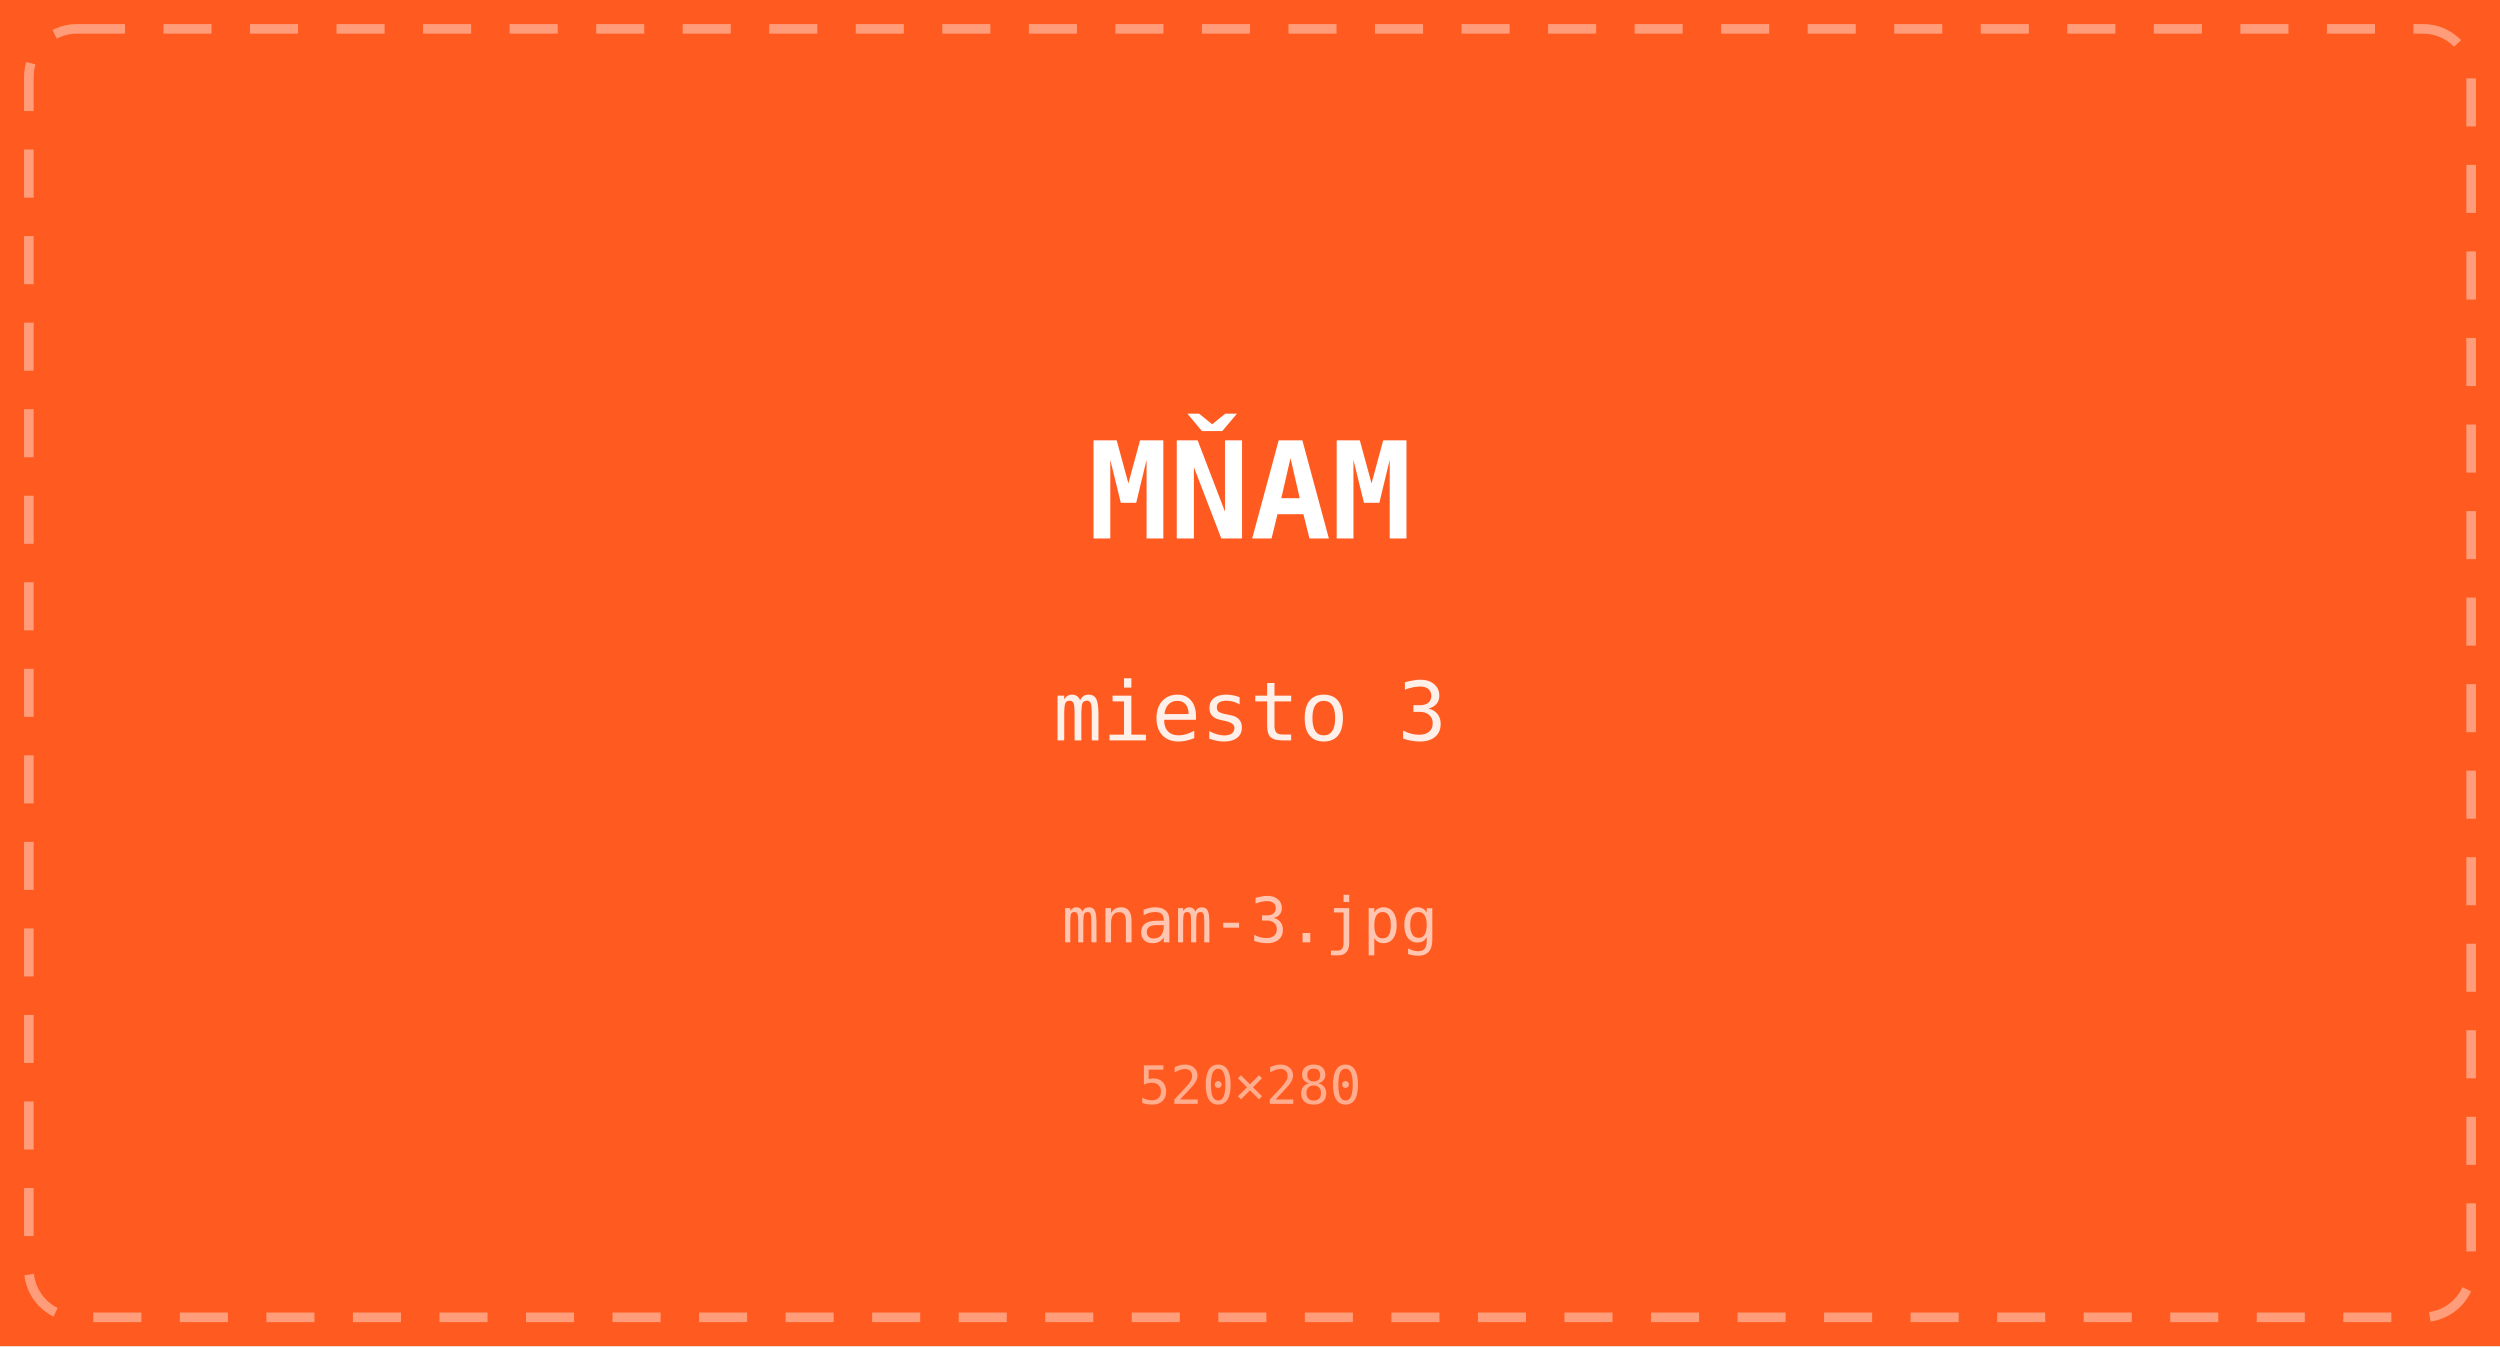
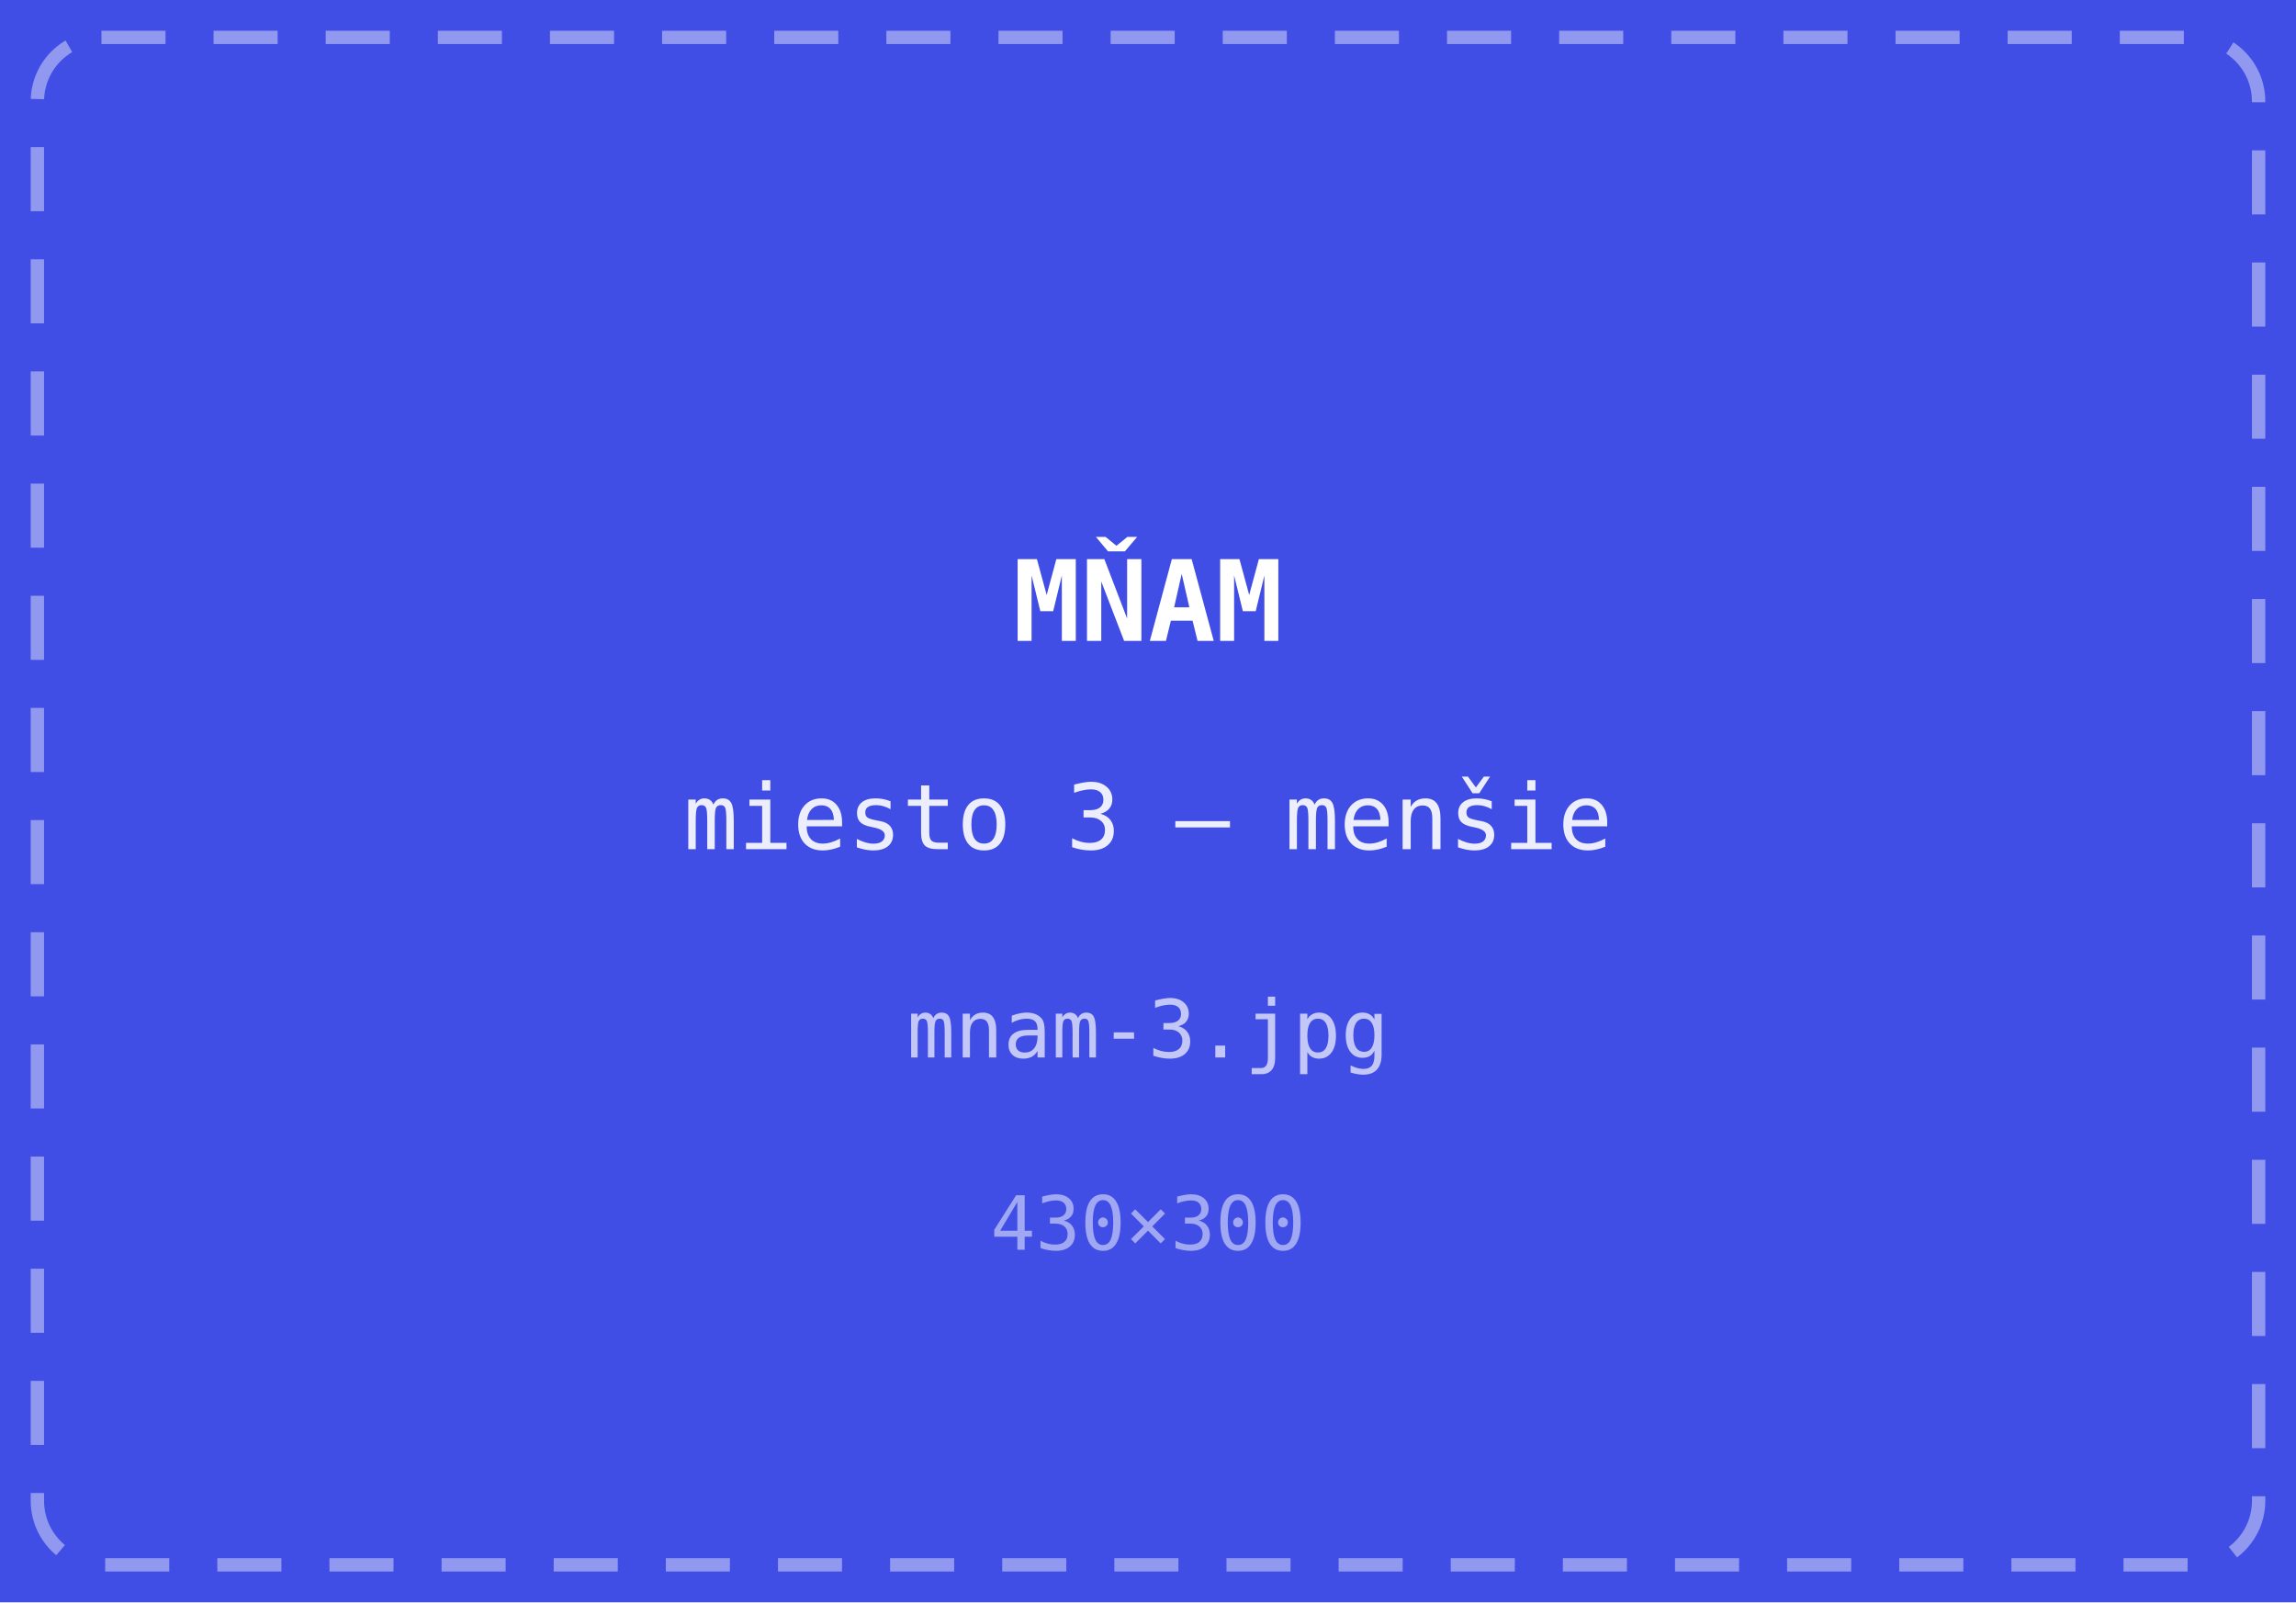
- <svg xmlns="http://www.w3.org/2000/svg" viewBox="0 0 520 280" width="520" height="280">
-   <rect width="520" height="280" fill="#FF5A1F" />
-   <rect x="6" y="6" width="508" height="268" fill="none" stroke="rgba(255,255,255,.4)" stroke-width="2" stroke-dasharray="10 8" rx="10" />
-   <text x="50%" y="40%" fill="#fff" font-family="monospace" font-size="28" font-weight="bold" text-anchor="middle">MŇAM</text>
-   <text x="50%" y="55%" fill="rgba(255,255,255,.9)" font-family="monospace" font-size="17" text-anchor="middle">miesto 3</text>
-   <text x="50%" y="70%" fill="rgba(255,255,255,.65)" font-family="monospace" font-size="13" text-anchor="middle">mnam-3.jpg</text>
-   <text x="50%" y="82%" fill="rgba(255,255,255,.5)" font-family="monospace" font-size="11" text-anchor="middle">520×280</text>
+ <svg xmlns="http://www.w3.org/2000/svg" viewBox="0 0 430 300" width="430" height="300">
+   <rect width="430" height="300" fill="#404EE6" />
+   <rect x="7" y="7" width="416" height="286" fill="none" stroke="rgba(255,255,255,.42)" stroke-width="2.5" stroke-dasharray="12 9" rx="12" />
+   <text x="50%" y="40%" fill="#fff" font-family="monospace" font-size="21" font-weight="bold" text-anchor="middle">MŇAM</text>
+   <text x="50%" y="53%" fill="rgba(255,255,255,.9)" font-family="monospace" font-size="17" text-anchor="middle">miesto 3 — menšie</text>
+   <text x="50%" y="66%" fill="rgba(255,255,255,.68)" font-family="monospace" font-size="15" text-anchor="middle">mnam-3.jpg</text>
+   <text x="50%" y="78%" fill="rgba(255,255,255,.5)" font-family="monospace" font-size="14" text-anchor="middle">430×300</text>
</svg>
